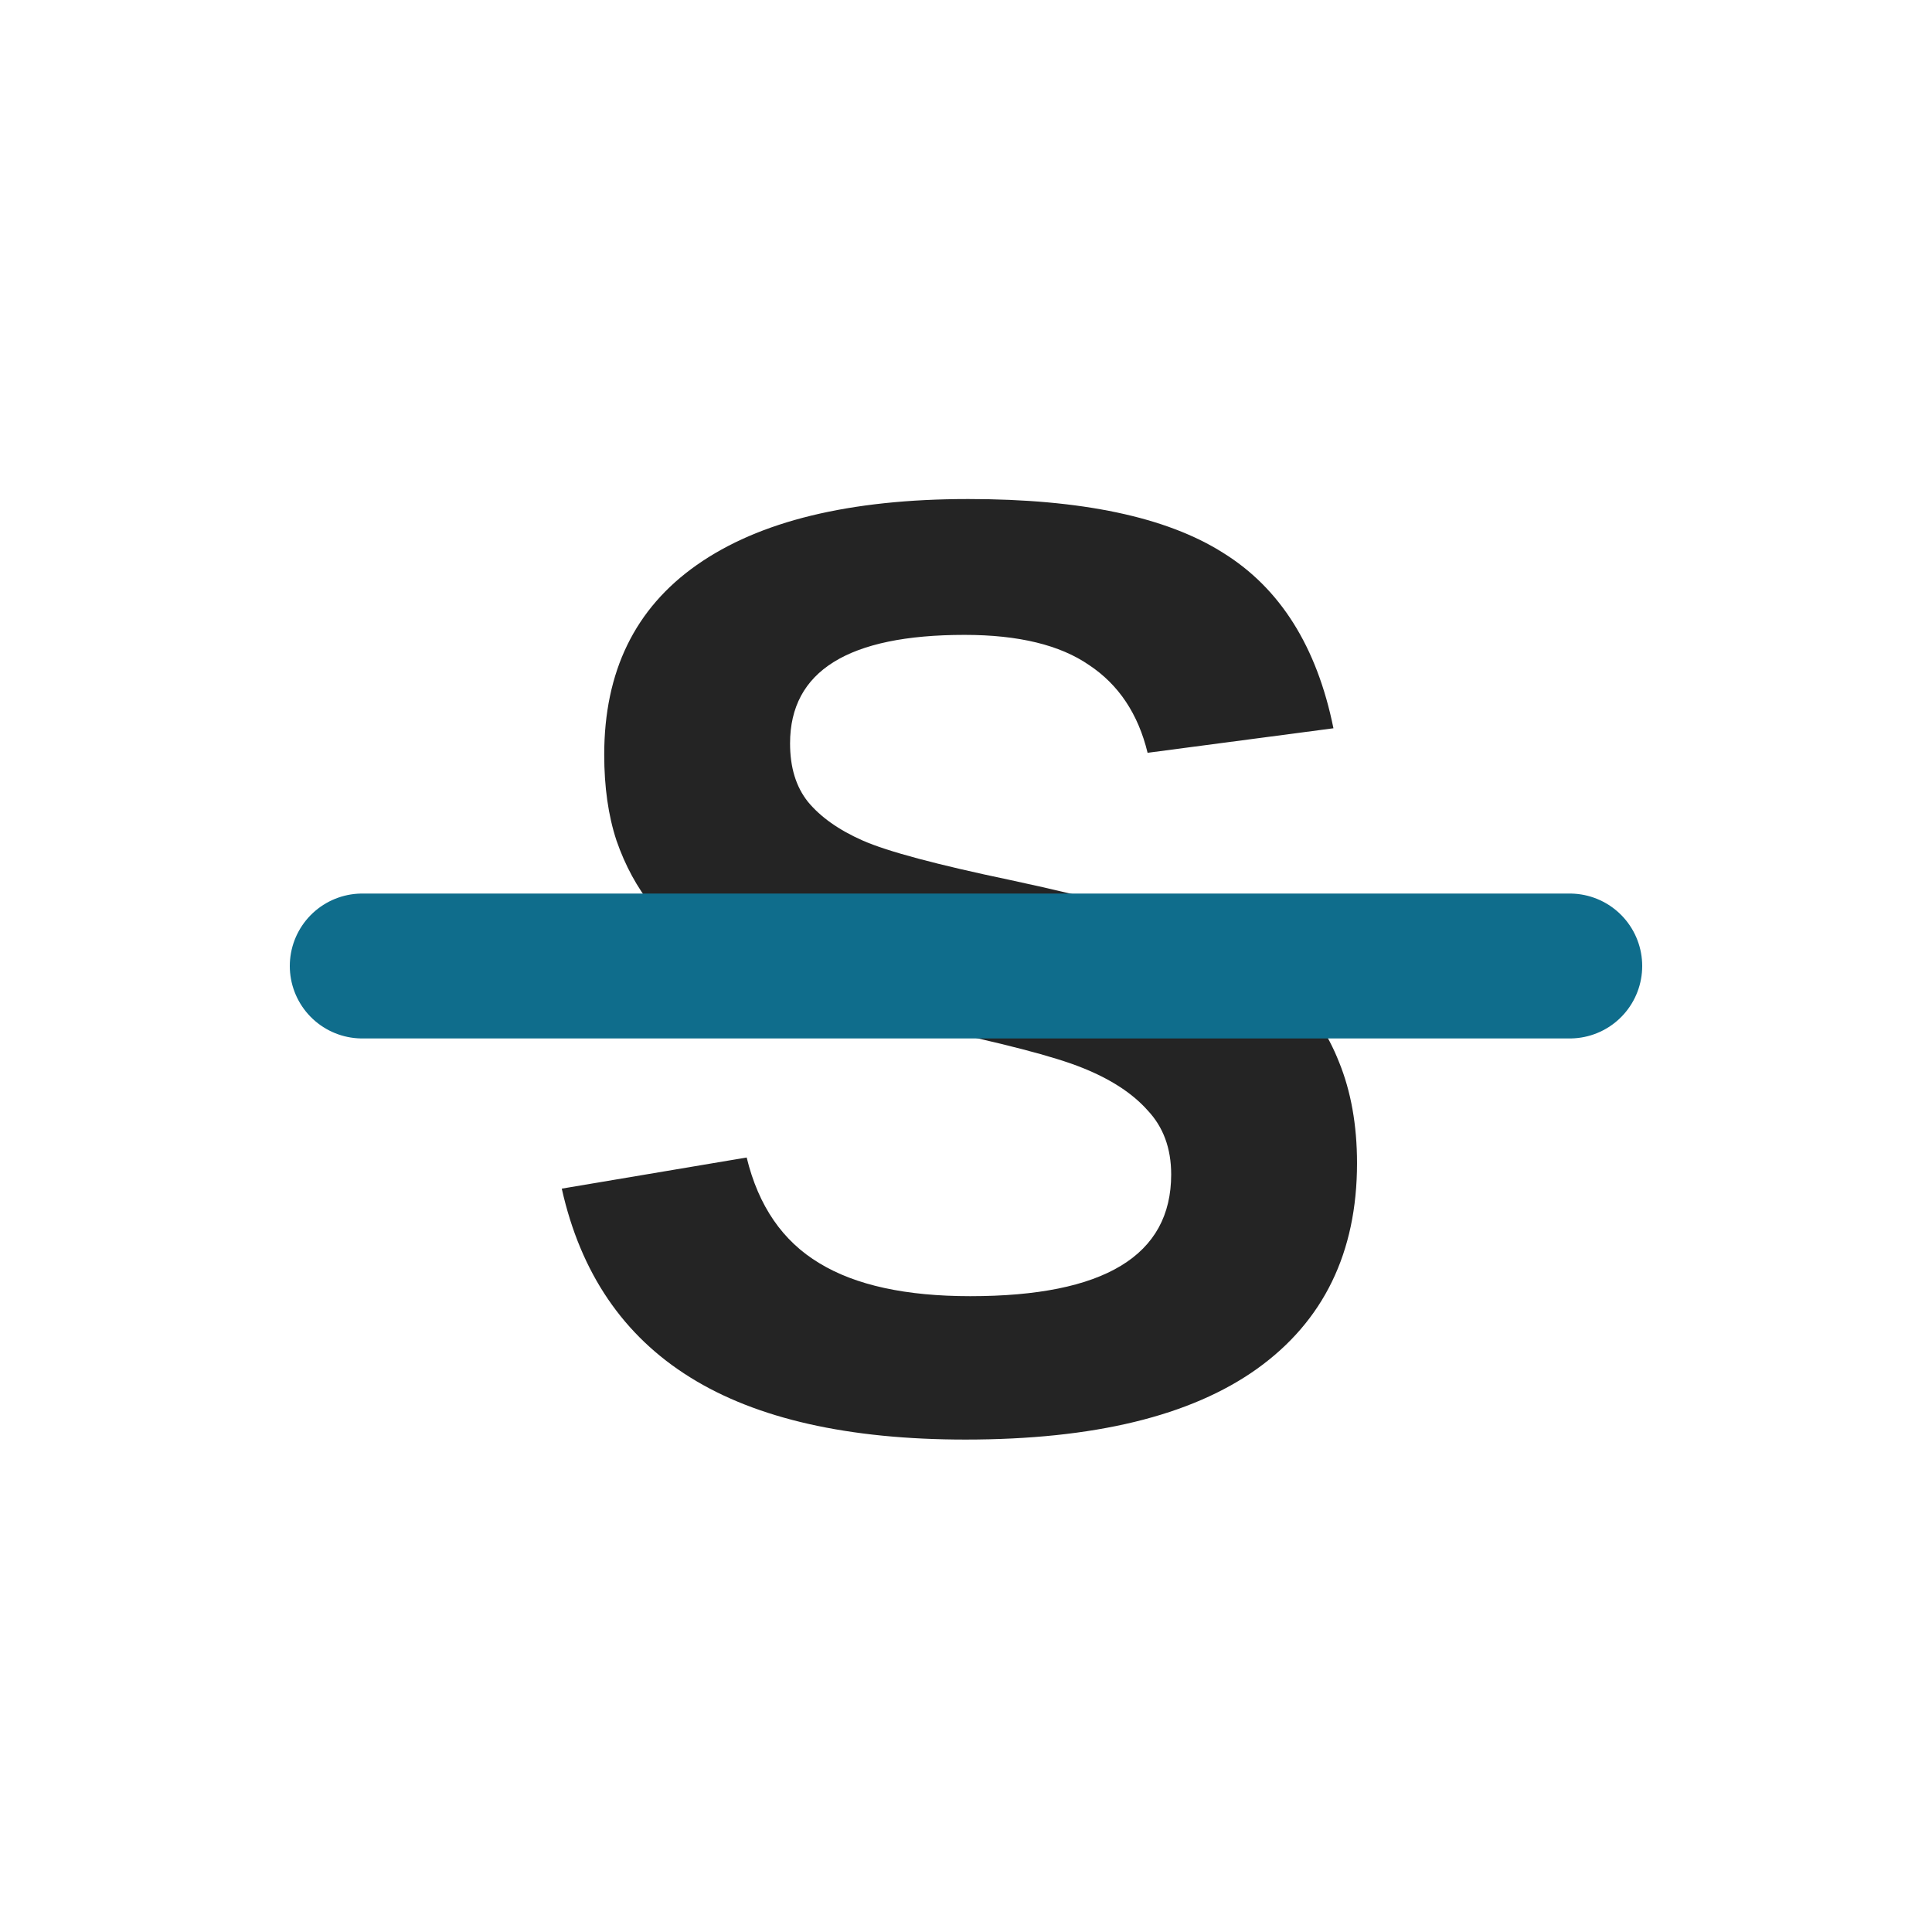
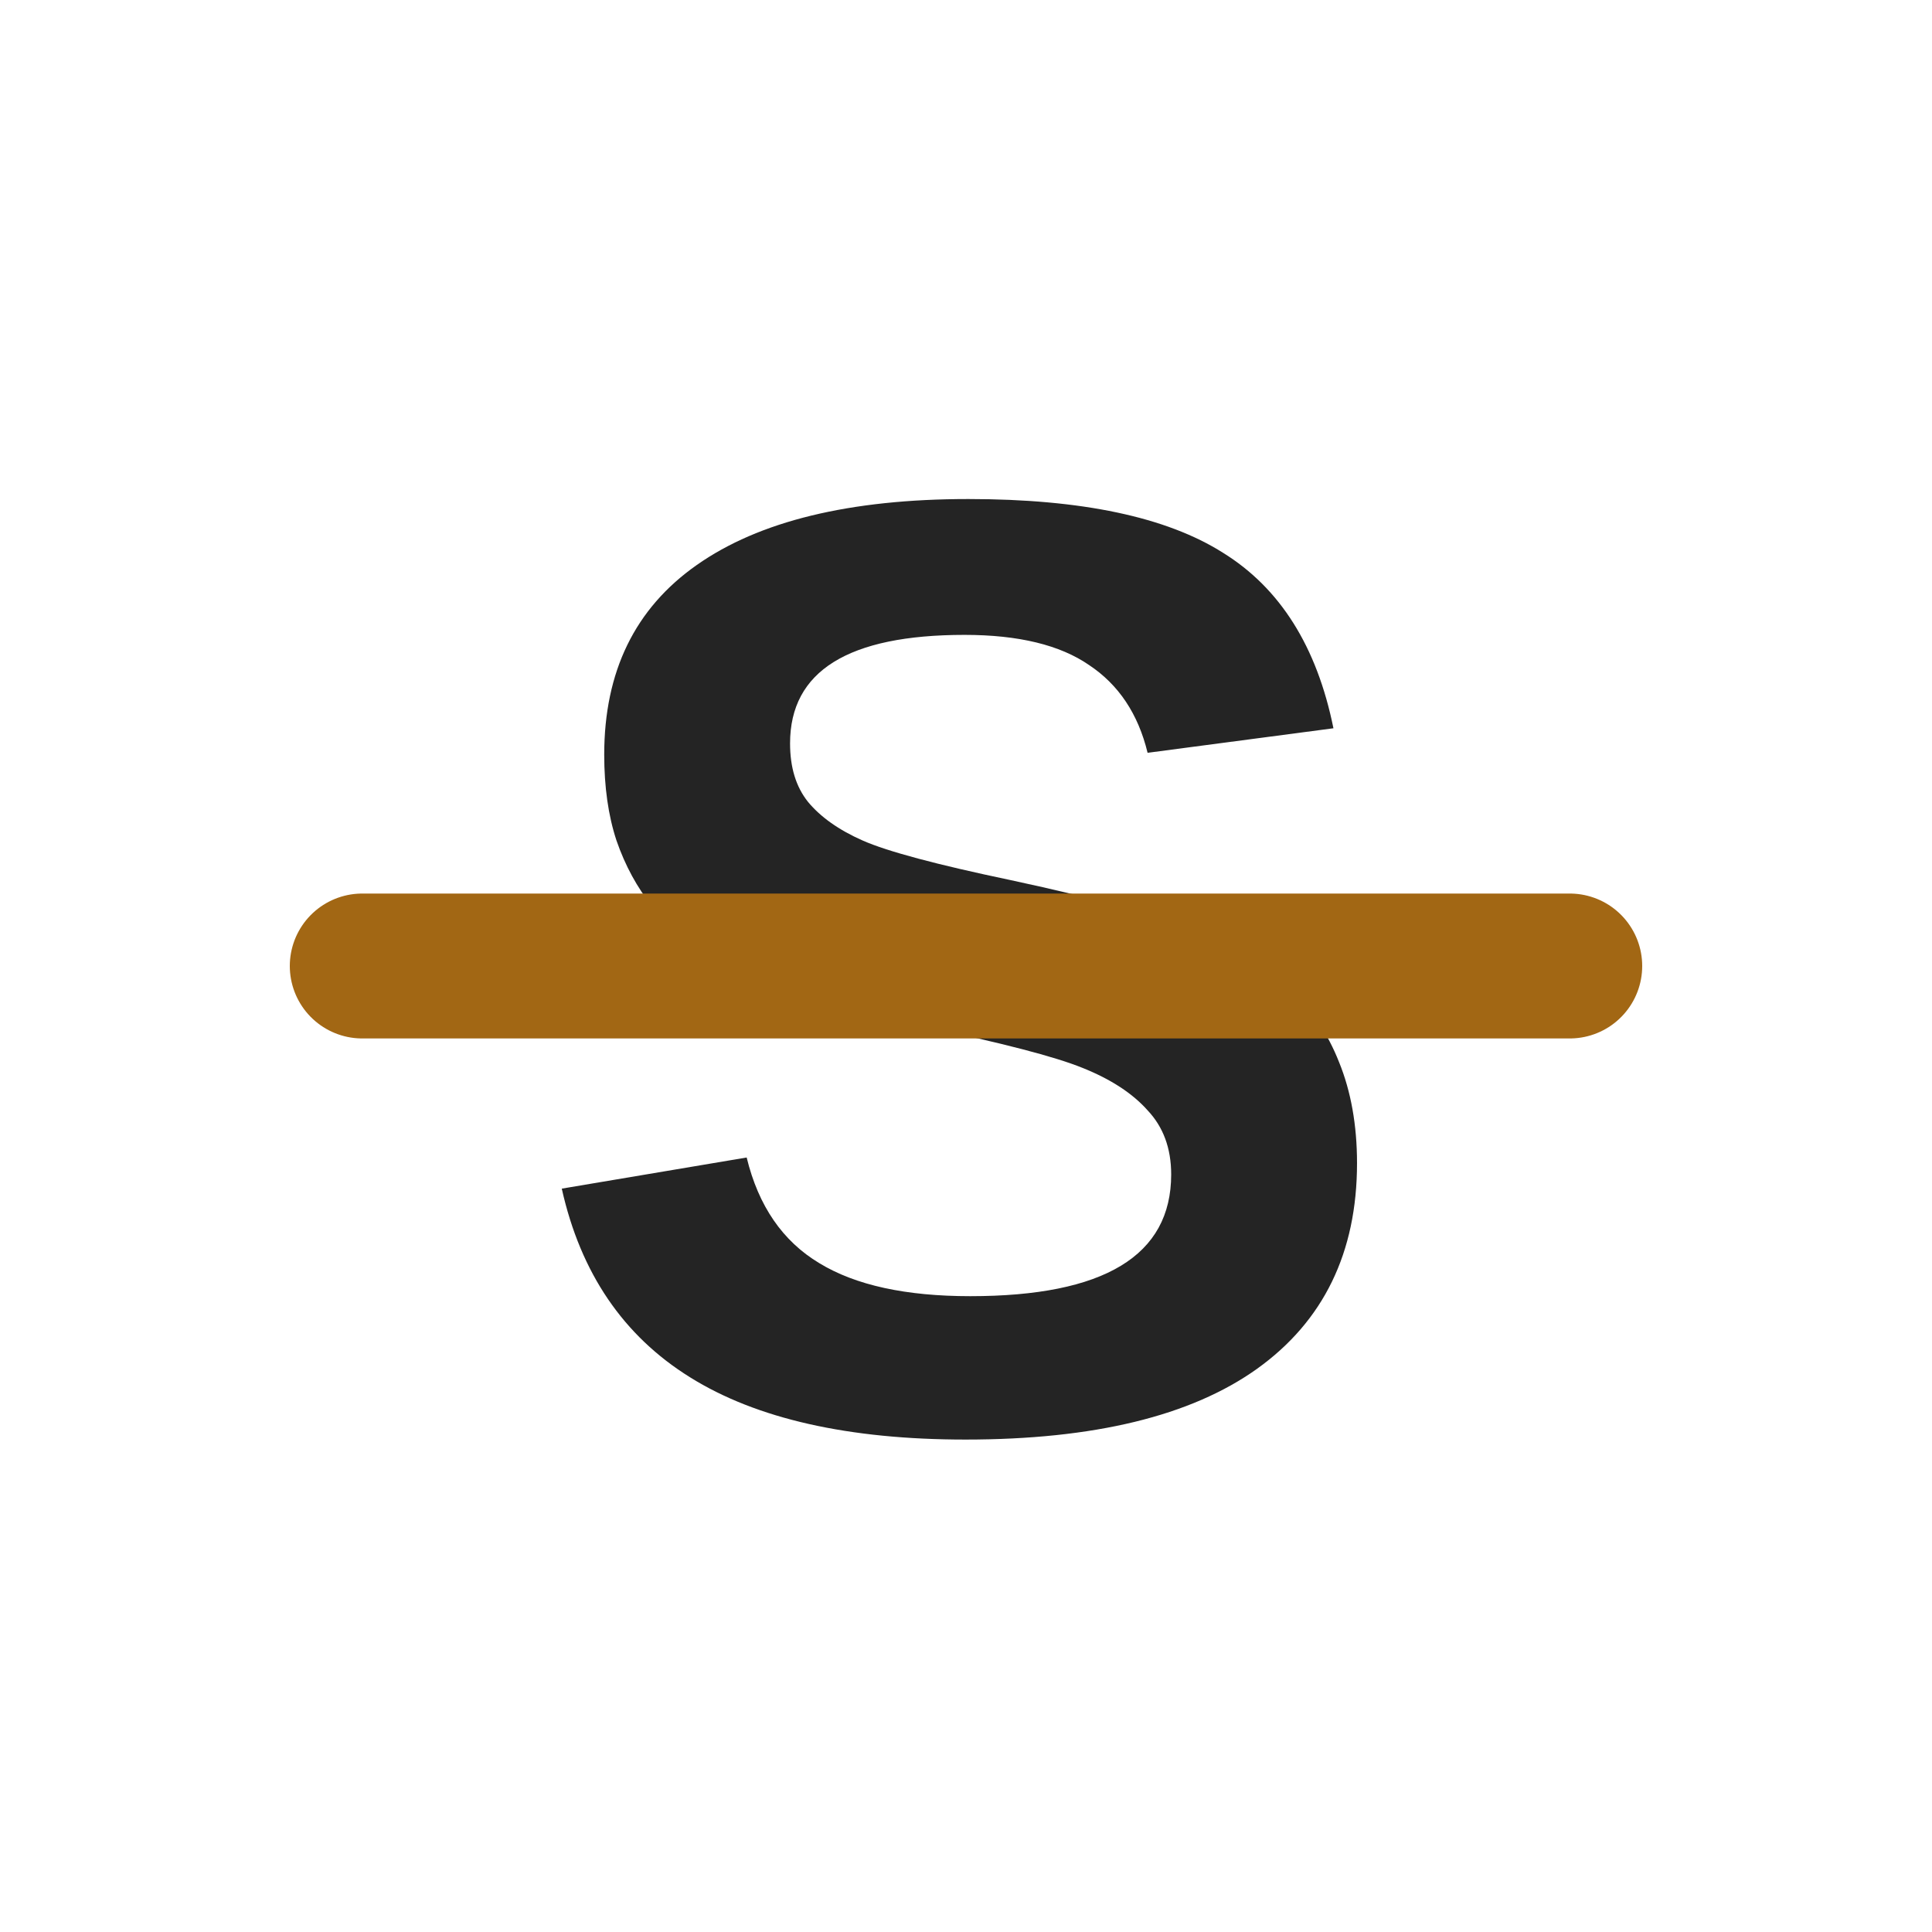
<svg xmlns="http://www.w3.org/2000/svg" width="32" height="32" viewBox="0 0 32 32" role="img" aria-label="Strikethrough">
  <rect width="32" height="32" fill="none" />
  <text x="16" y="16" font-size="22" fill="#242424" font-family="Segoe UI,Arial,sans-serif" font-weight="700" text-anchor="middle" dominant-baseline="central">S</text>
-   <path d="M6 16h20" stroke="#0F6D8C" stroke-width="2.4" stroke-linecap="round" />
+   <path d="M6 16h20" stroke="#A26714" stroke-width="2.4" stroke-linecap="round" />
</svg>
